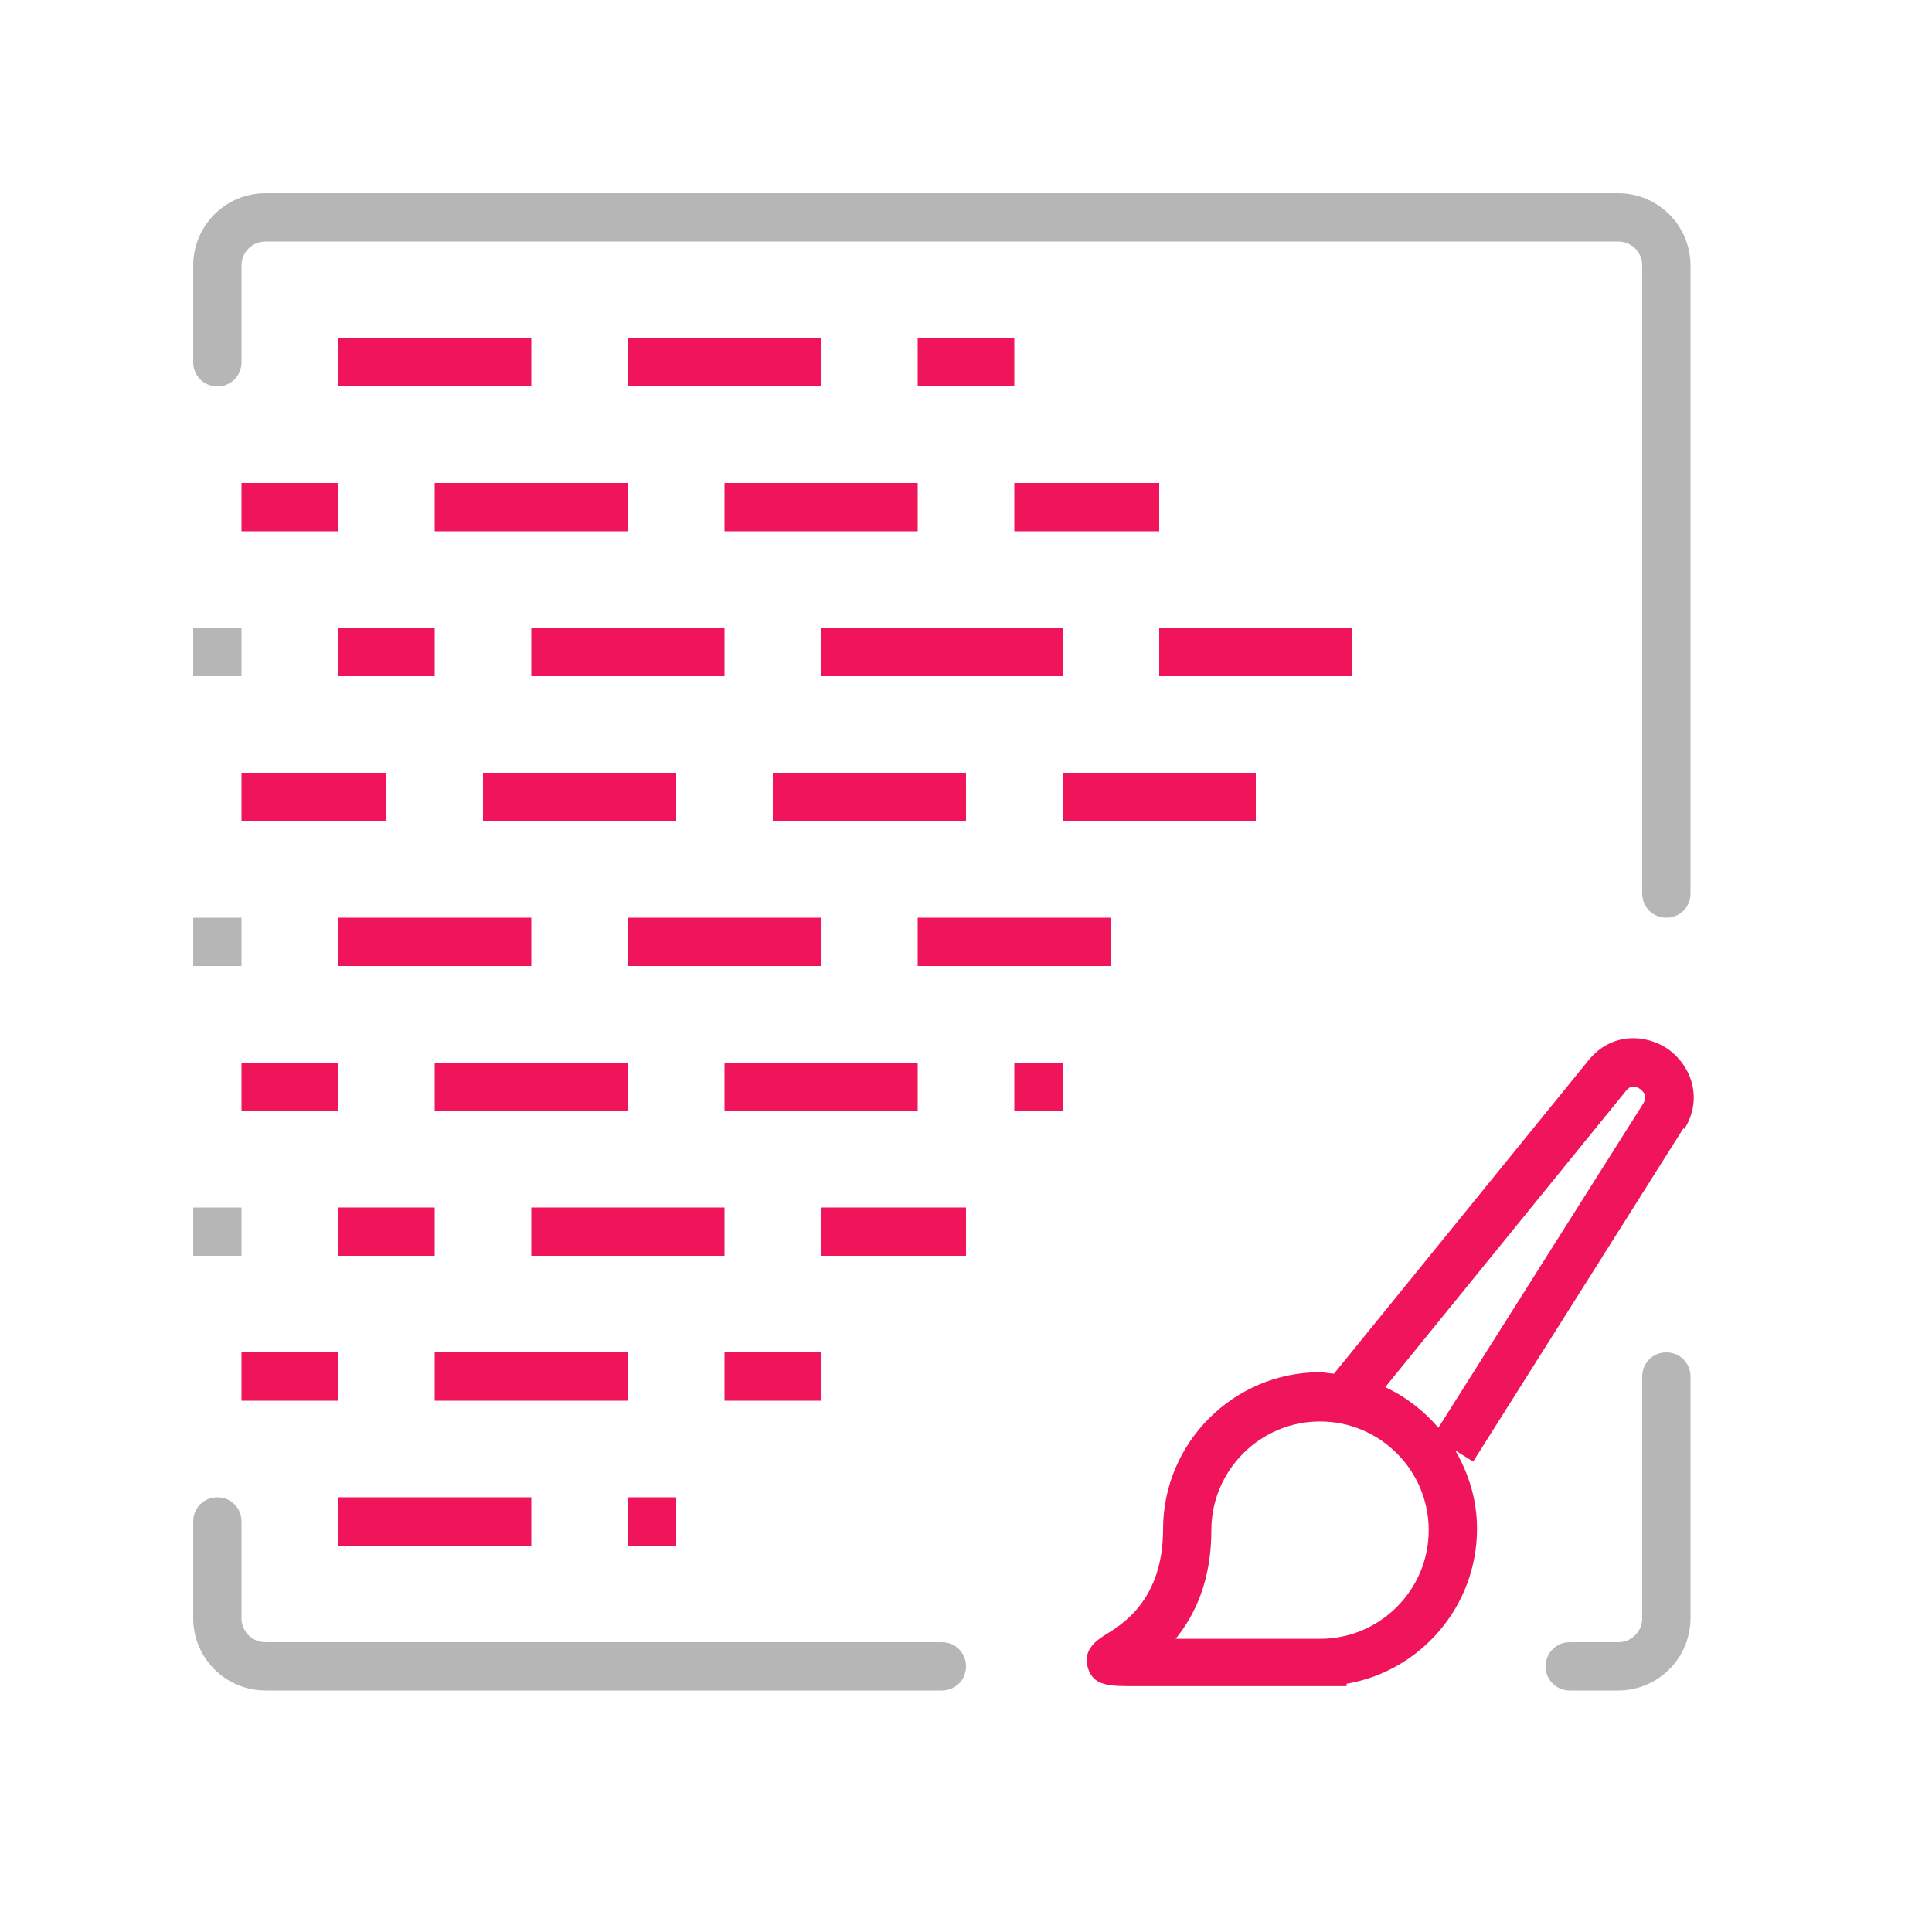
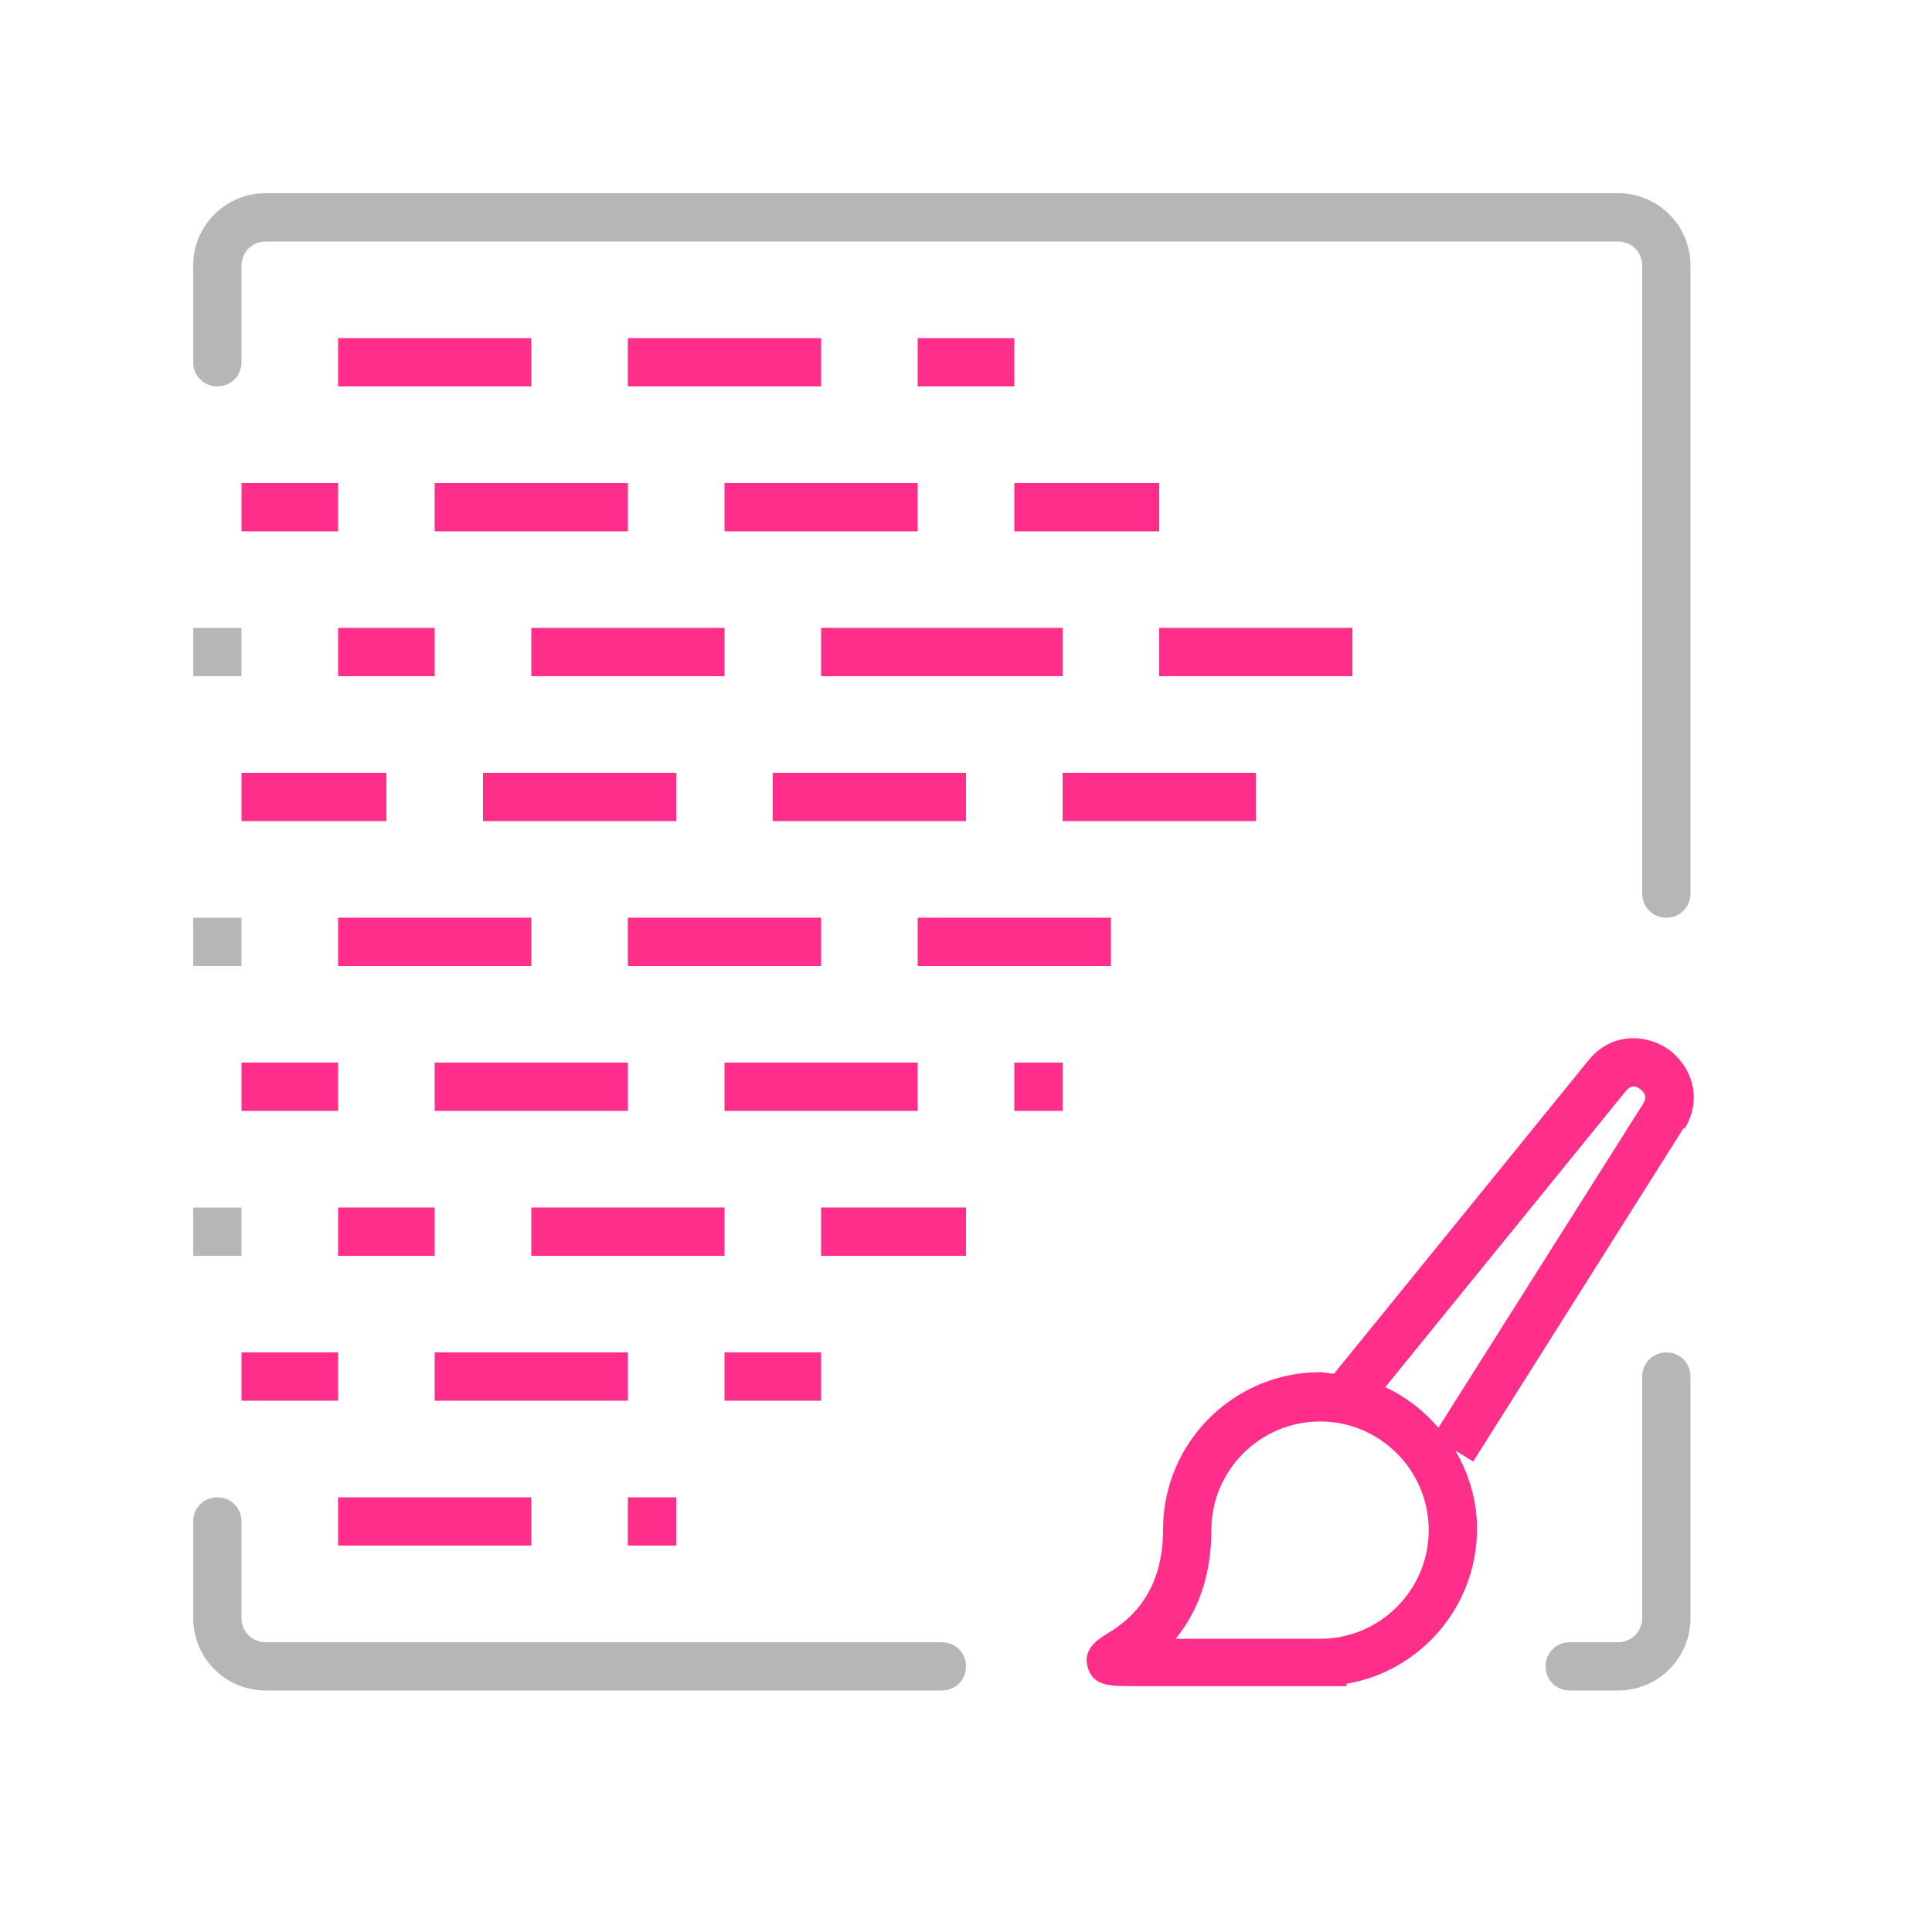
<svg xmlns="http://www.w3.org/2000/svg" id="a" width="40" height="40" viewBox="0 0 40 40">
-   <path d="M34.87,23.38c.4-.64.14-1.31-.32-1.65-.47-.33-1.19-.36-1.66.22l-5.27,6.49c-.1,0-.19-.03-.29-.03-1.79,0-3.25,1.46-3.25,3.25,0,1.46-.84,1.97-1.2,2.19-.14.09-.47.29-.36.67.11.39.45.39.96.39h4.4v-.05c1.53-.26,2.7-1.6,2.7-3.21,0-.59-.17-1.14-.45-1.62l.37.23,4.36-6.91ZM27.33,33.93h-2.99c.39-.48.74-1.19.74-2.25,0-1.24,1.01-2.25,2.25-2.25s2.25,1.01,2.25,2.25-1.01,2.25-2.25,2.25ZM28.68,28.72l4.98-6.13c.11-.14.22-.1.3-.04.08.06.15.15.06.3l-4.24,6.71c-.3-.35-.67-.64-1.1-.84Z" style="fill:#F0145A;" />
+   <path d="M34.87,23.38c.4-.64.14-1.31-.32-1.65-.47-.33-1.19-.36-1.66.22l-5.27,6.49c-.1,0-.19-.03-.29-.03-1.79,0-3.25,1.46-3.25,3.25,0,1.46-.84,1.97-1.2,2.19-.14.09-.47.29-.36.67.11.39.45.39.96.39h4.4v-.05c1.53-.26,2.7-1.6,2.7-3.21,0-.59-.17-1.14-.45-1.62l.37.23,4.36-6.91ZM27.33,33.93h-2.99c.39-.48.74-1.19.74-2.25,0-1.24,1.01-2.25,2.25-2.25s2.25,1.01,2.25,2.25-1.01,2.25-2.25,2.25ZM28.68,28.72l4.98-6.13c.11-.14.22-.1.3-.04.08.06.15.15.06.3l-4.24,6.71c-.3-.35-.67-.64-1.1-.84Z" style="fill:#FF2E8A;" />
  <path d="M19.5,35H5.5c-.83,0-1.5-.67-1.5-1.5v-2c0-.28.22-.5.5-.5s.5.22.5.5v2c0,.28.22.5.5.5h14c.28,0,.5.22.5.5s-.22.5-.5.5Z" style="fill:#b6b6b6;" />
-   <path d="M9,14h-2v-1h2v1ZM15,13h-4v1h4v-1ZM13,10h-4v1h4v-1ZM19,10h-4v1h4v-1ZM24,10h-3v1h3v-1ZM11,7h-4v1h4v-1ZM17,7h-4v1h4v-1ZM21,7h-2v1h2v-1ZM7,10h-2v1h2v-1ZM22,13h-5v1h5v-1ZM28,13h-4v1h4v-1ZM11,19h-4v1h4v-1ZM17,19h-4v1h4v-1ZM14,16h-4v1h4v-1ZM20,16h-4v1h4v-1ZM26,16h-4v1h4v-1ZM8,16h-3v1h3v-1ZM23,19h-4v1h4v-1ZM9,25h-2v1h2v-1ZM20,25h-3v1h3v-1ZM15,25h-4v1h4v-1ZM13,22h-4v1h4v-1ZM22,22h-1v1h1v-1ZM19,22h-4v1h4v-1ZM7,22h-2v1h2v-1ZM13,28h-4v1h4v-1ZM11,31h-4v1h4v-1ZM14,31h-1v1h1v-1ZM7,28h-2v1h2v-1ZM17,28h-2v1h2v-1Z" style="fill:#F0145A;" />
+   <path d="M9,14h-2v-1h2v1ZM15,13h-4v1h4v-1ZM13,10h-4v1h4v-1ZM19,10h-4v1h4v-1ZM24,10h-3v1h3v-1ZM11,7h-4v1h4v-1ZM17,7h-4v1h4v-1ZM21,7h-2v1h2v-1ZM7,10h-2v1h2v-1ZM22,13h-5v1h5v-1ZM28,13h-4v1h4v-1ZM11,19h-4v1h4v-1ZM17,19h-4v1h4v-1ZM14,16h-4v1h4v-1ZM20,16h-4v1h4v-1ZM26,16h-4v1h4v-1ZM8,16h-3v1h3v-1ZM23,19h-4v1h4v-1ZM9,25h-2v1h2v-1ZM20,25h-3v1h3v-1ZM15,25h-4v1h4v-1ZM13,22h-4v1h4v-1ZM22,22h-1v1h1v-1ZM19,22h-4v1h4v-1ZM7,22h-2v1h2v-1ZM13,28h-4v1h4v-1ZM11,31h-4v1h4v-1ZM14,31h-1v1h1v-1ZM7,28h-2v1h2v-1ZM17,28h-2v1h2v-1Z" style="fill:#FF2E8A;" />
  <path d="M33.5,35h-1c-.28,0-.5-.22-.5-.5s.22-.5.5-.5h1c.28,0,.5-.22.5-.5v-5c0-.28.22-.5.5-.5s.5.22.5.5v5c0,.83-.67,1.5-1.5,1.5ZM35,18.5V5.5c0-.83-.67-1.5-1.5-1.5H5.5c-.83,0-1.5.67-1.5,1.5v2c0,.28.22.5.5.5s.5-.22.5-.5v-2c0-.28.22-.5.5-.5h28c.28,0,.5.22.5.5v13c0,.28.22.5.5.5s.5-.22.5-.5ZM5,13h-1v1h1v-1ZM5,19h-1v1h1v-1ZM5,25h-1v1h1v-1Z" style="fill:#b6b6b6;" />
</svg>
